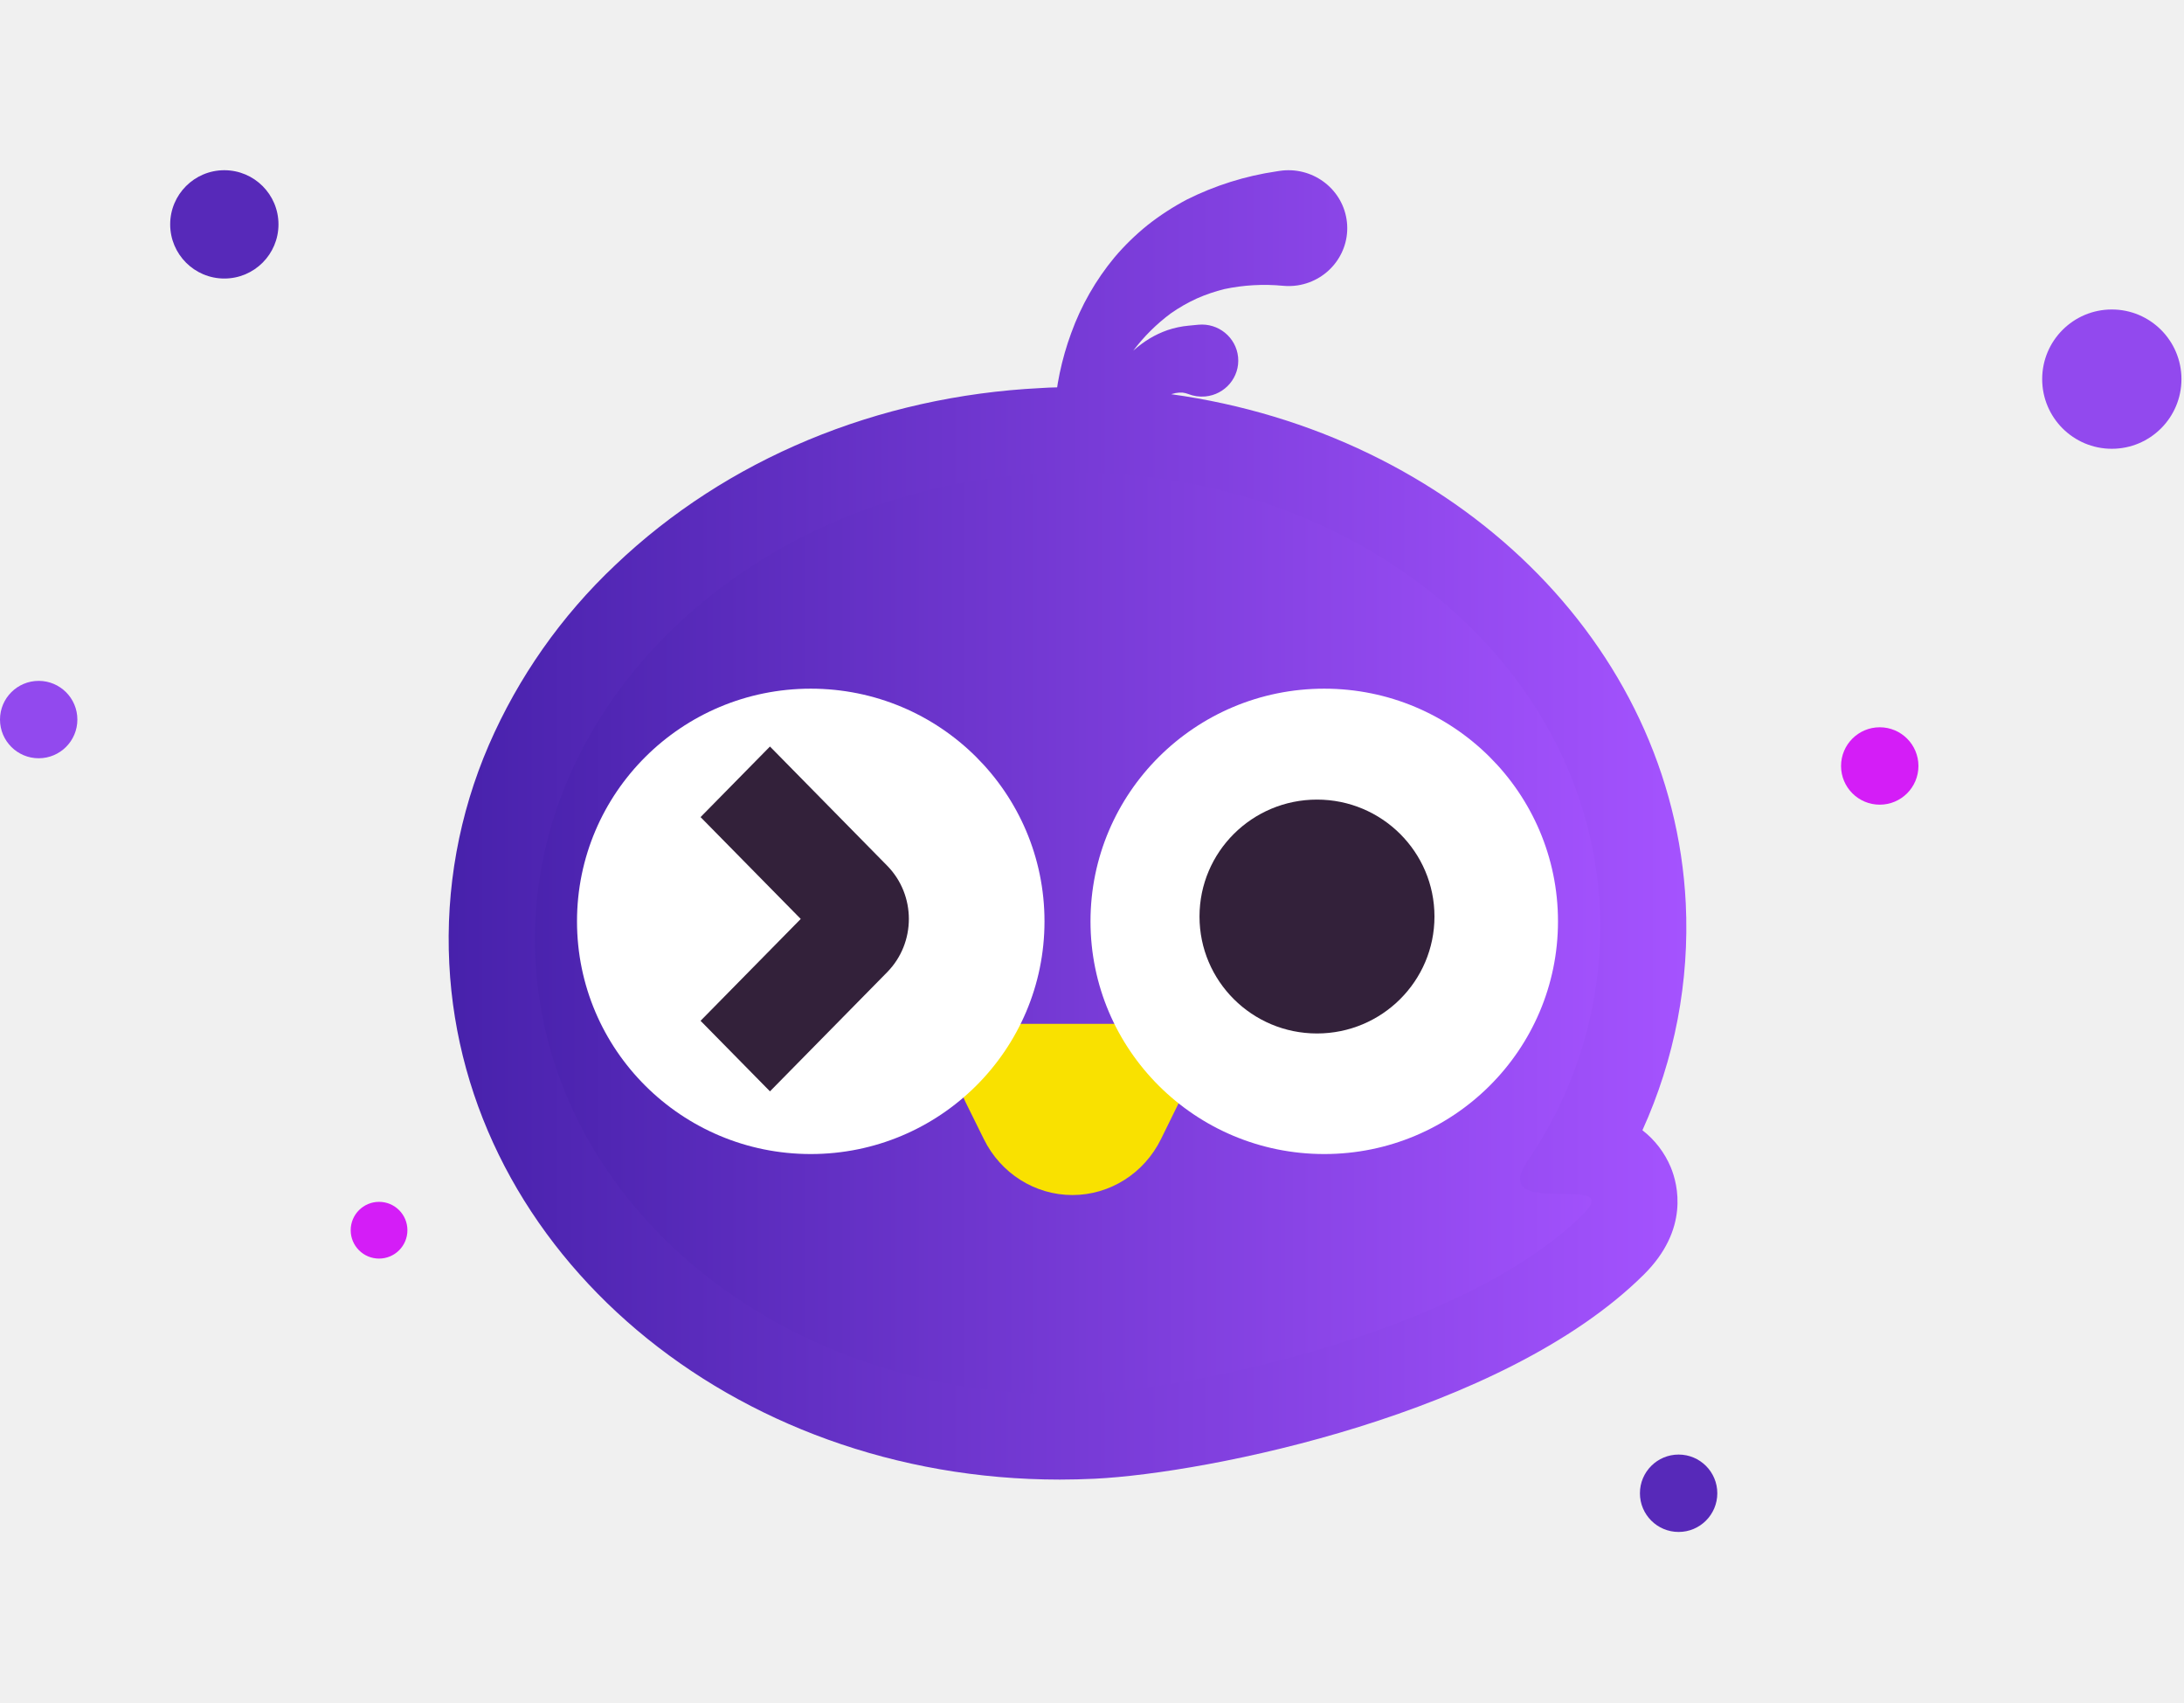
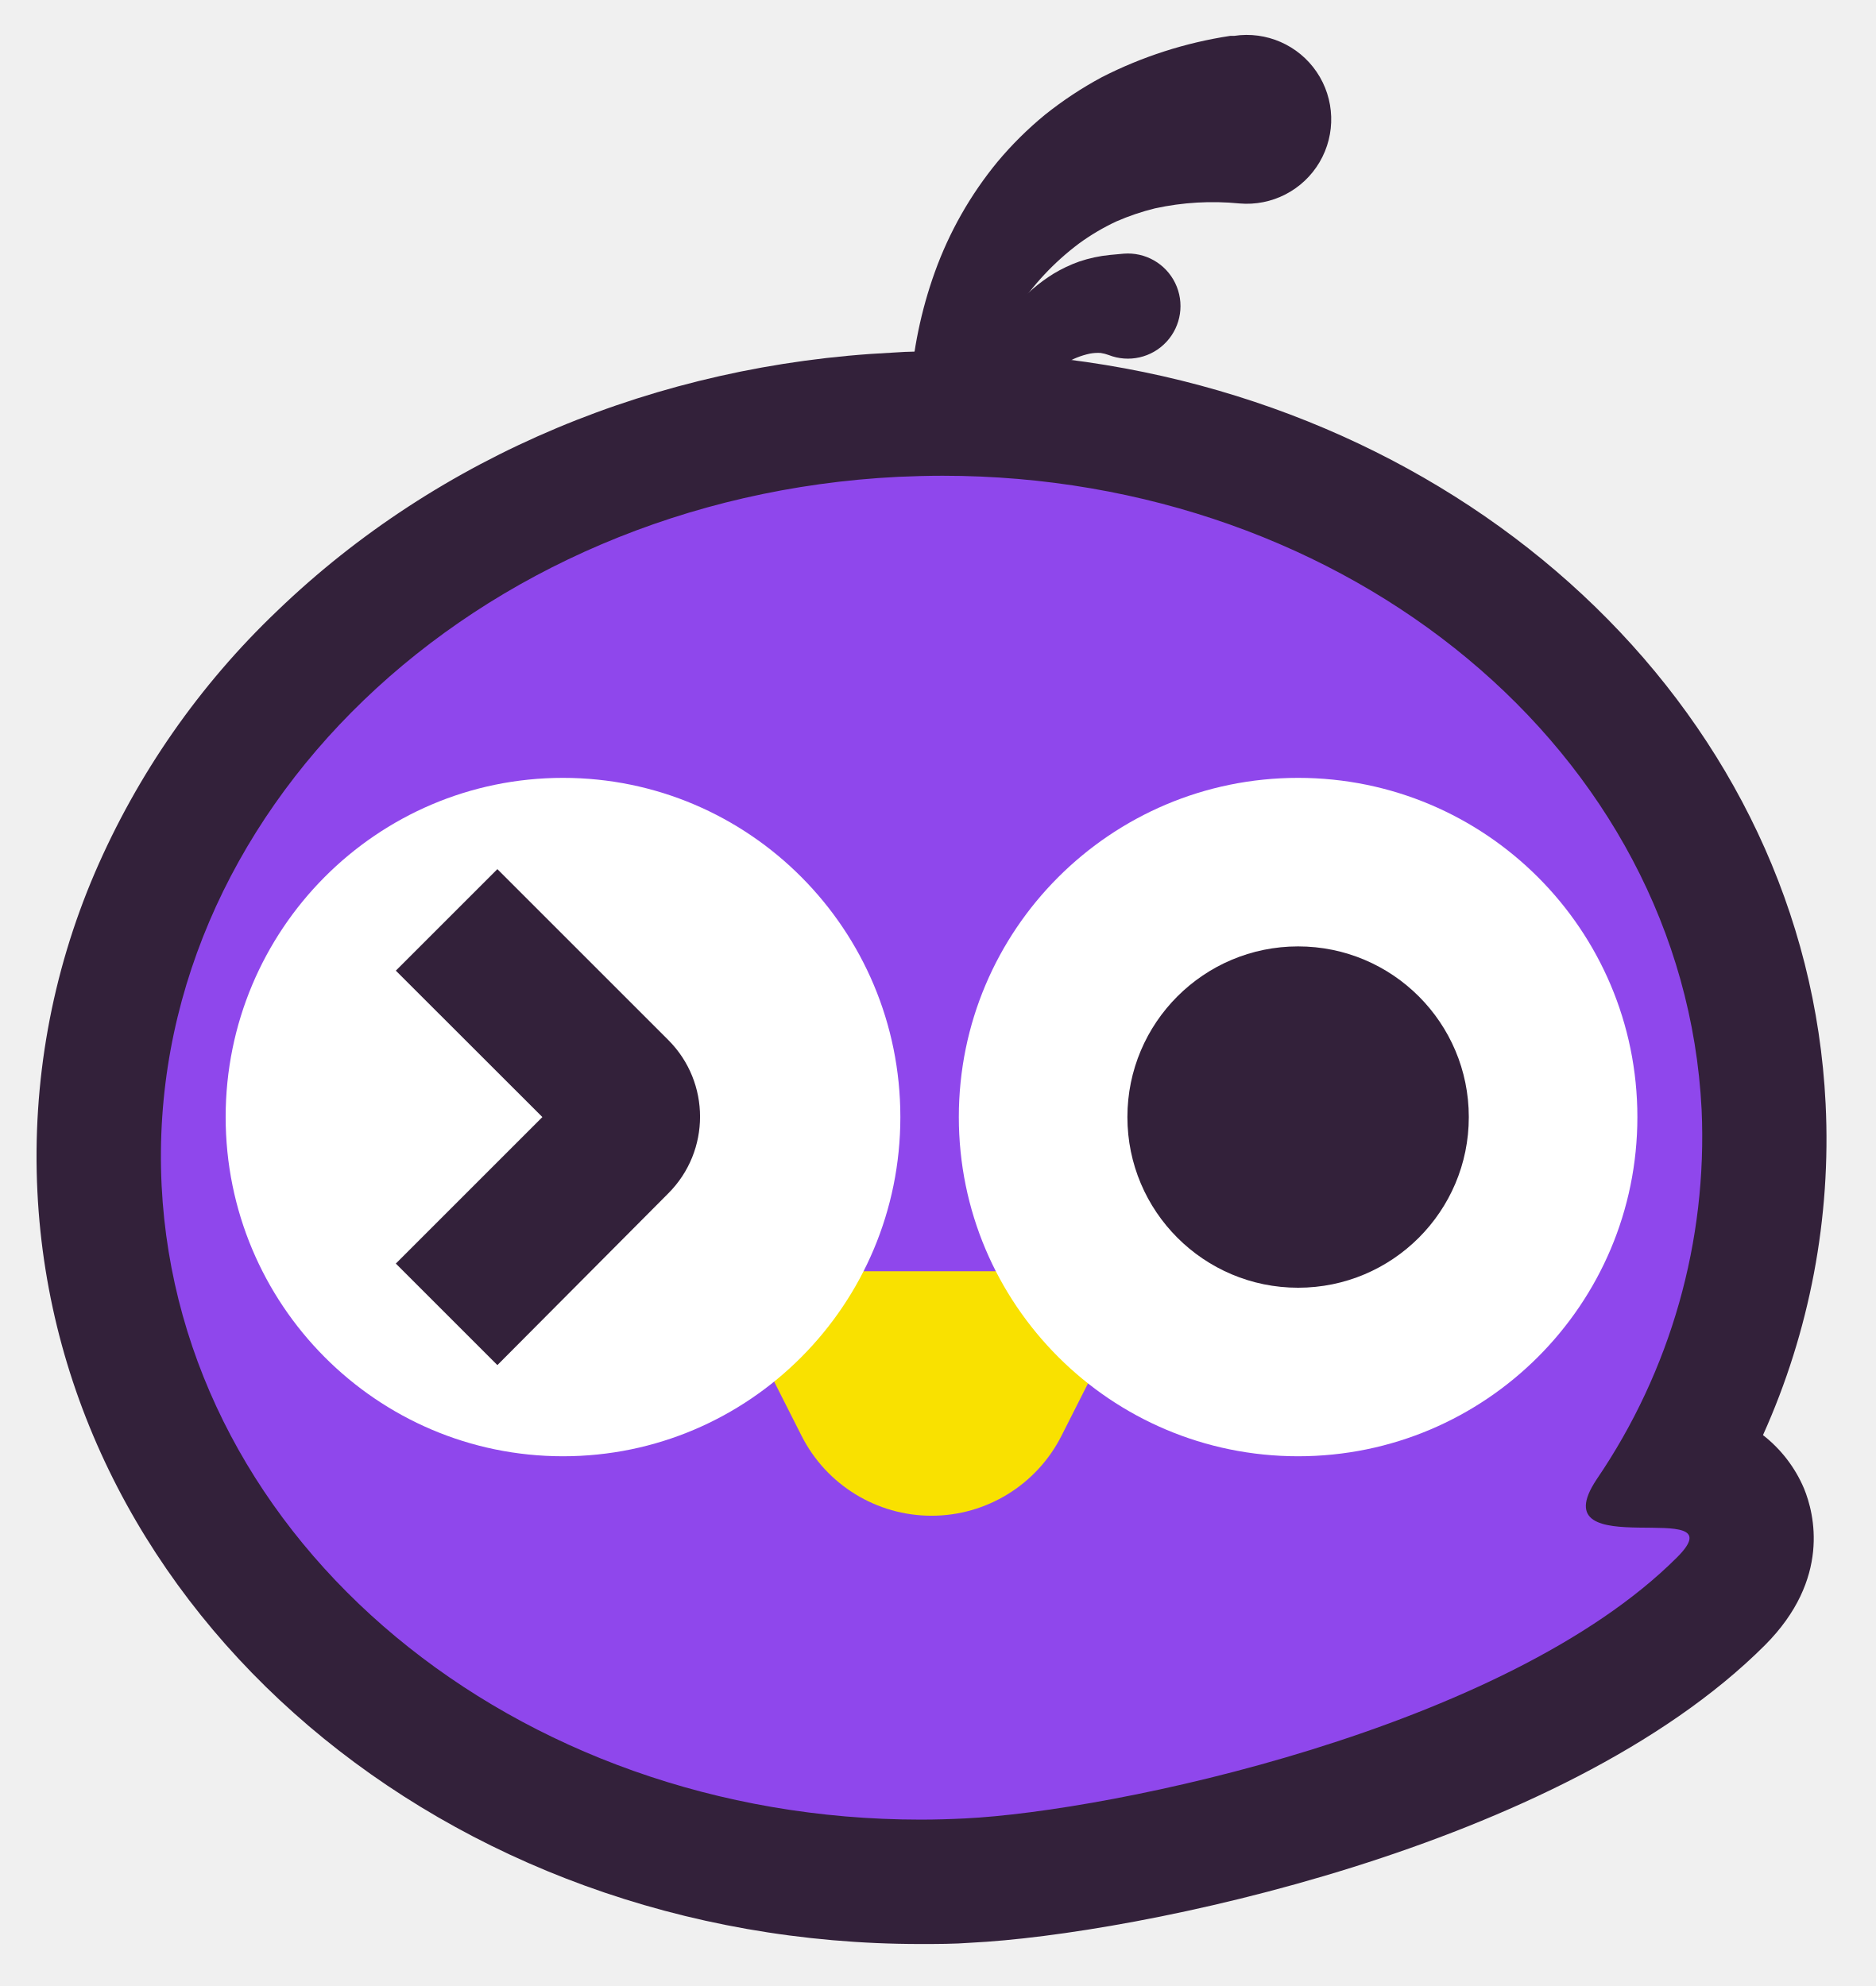
- <svg xmlns="http://www.w3.org/2000/svg" width="77px" height="60px" viewBox="0 0 77 60" version="1.1">
-   <defs>
-     <linearGradient x1="0.002%" y1="49.997%" x2="100.002%" y2="49.997%" id="linearGradient-1">
-       <stop stop-color="#4721AB" offset="0%" />
-       <stop stop-color="#A553FF" offset="100%" />
-     </linearGradient>
-     <linearGradient x1="0.002%" y1="49.997%" x2="100.002%" y2="49.997%" id="linearGradient-2">
-       <stop stop-color="#4721AB" offset="0%" />
-       <stop stop-color="#A553FF" offset="100%" />
-     </linearGradient>
-   </defs>
-   <g id="兑换+订单（深浅色）" stroke="none" stroke-width="1" fill="none" fill-rule="evenodd">
-     <g id="swap兑换改" transform="translate(-149, -1165)">
-       <g id="编组-7备份-4" transform="translate(15, 887)">
-         <g id="庆祝" transform="translate(134, 278)">
-           <g id="编组-7" transform="translate(0, 6)">
-             <g id="资源-2" transform="translate(15.81818, 0)" fill-rule="nonzero">
-               <path d="M21.547,44.624 C10.805,44.624 2.025,37.252 1.557,27.852 C1.319,23.086 3.232,18.493 6.94,14.946 C10.593,11.454 15.563,9.396 20.938,9.122 C21.32,9.103 21.708,9.095 22.091,9.095 C32.833,9.095 41.615,16.466 42.081,25.864 C42.226,28.908 41.498,31.931 39.98,34.58 C40.635,34.647 41.335,34.876 41.666,35.677 C41.878,36.174 41.929,36.953 41.044,37.834 C36.308,42.539 25.942,44.436 22.7,44.594 C22.318,44.613 21.93,44.624 21.547,44.624 Z" id="路径" fill="url(#linearGradient-1)" />
-               <path d="M31.656,1.727 C31.833,2.841 31.059,3.886 29.928,4.06 C29.759,4.085 29.589,4.09 29.419,4.074 C28.727,4.007 28.028,4.046 27.348,4.19 C27.017,4.272 26.693,4.382 26.381,4.52 C26.058,4.667 25.75,4.843 25.461,5.046 C24.957,5.42 24.51,5.864 24.135,6.362 C24.313,6.203 24.505,6.06 24.709,5.935 C24.911,5.813 25.125,5.713 25.349,5.635 C25.589,5.555 25.838,5.502 26.091,5.479 L26.432,5.446 C27.138,5.379 27.765,5.892 27.833,6.59 C27.9,7.289 27.381,7.909 26.675,7.975 C26.471,7.993 26.266,7.964 26.076,7.889 C26.013,7.865 25.948,7.849 25.882,7.84 C25.797,7.834 25.712,7.839 25.628,7.855 L25.472,7.895 C35.445,9.275 43.159,16.664 43.616,25.846 C43.75,28.593 43.226,31.332 42.088,33.84 C42.529,34.182 42.873,34.632 43.087,35.145 C43.338,35.75 43.747,37.335 42.135,38.931 C37.177,43.846 26.765,45.929 22.777,46.124 C22.368,46.143 21.954,46.154 21.546,46.154 C9.986,46.154 0.532,38.168 0.022,27.973 C-0.112,25.33 0.365,22.692 1.417,20.26 C2.455,17.87 3.971,15.713 5.873,13.919 C9.795,10.181 15.116,7.965 20.869,7.679 C21.063,7.665 21.259,7.658 21.454,7.654 L21.421,7.874 C21.451,7.634 21.493,7.395 21.542,7.157 C21.643,6.676 21.778,6.203 21.948,5.742 C22.298,4.773 22.813,3.871 23.473,3.074 C23.824,2.659 24.215,2.279 24.639,1.936 C25.075,1.593 25.542,1.289 26.035,1.03 C27.026,0.535 28.092,0.201 29.191,0.04 L29.287,0.025 C30.418,-0.149 31.479,0.613 31.656,1.727 Z M22.1,10.656 C21.742,10.656 21.381,10.665 21.02,10.684 C10.655,11.197 2.616,18.861 3.061,27.817 C3.492,36.459 11.669,43.139 21.555,43.139 C21.913,43.139 22.274,43.131 22.635,43.112 C26.203,42.941 35.806,40.957 39.997,36.8 C40.732,36.073 39.998,36.094 39.182,36.086 L38.936,36.082 C38.118,36.061 37.356,35.932 38.039,34.919 C39.839,32.291 40.733,29.156 40.585,25.982 C40.154,17.34 31.977,10.66 22.092,10.66 L22.092,10.66 Z" id="形状结合" fill="url(#linearGradient-2)" />
-               <path d="M24.125,30.089 L19.861,30.089 C19.221,30.089 18.627,30.43 18.291,30.989 C17.956,31.549 17.927,32.248 18.216,32.834 L18.867,34.15 C19.462,35.361 20.671,36.124 21.991,36.124 C23.312,36.124 24.52,35.361 25.115,34.15 L25.766,32.826 C26.05,32.241 26.02,31.546 25.686,30.989 C25.352,30.432 24.762,30.092 24.125,30.089 Z" id="路径" fill="#F9E100" />
-               <ellipse id="椭圆形" fill="#FFFFFF" cx="30.87" cy="26.477" rx="8.241" ry="8.202" />
-               <ellipse id="椭圆形" fill="#33213A" cx="30.614" cy="26.307" rx="4.142" ry="4.122" />
-               <ellipse id="椭圆形" fill="#FFFFFF" cx="12.766" cy="26.477" rx="8.241" ry="8.202" />
-               <path d="M11.328,32.469 L8.881,29.982 L12.413,26.392 L8.881,22.802 L11.328,20.314 L15.46,24.515 C16.48,25.552 16.48,27.232 15.46,28.269 L11.328,32.469 Z" id="路径" fill="#33213A" />
-             </g>
-             <circle id="椭圆形" fill="#9249EE" cx="1.364" cy="19.364" r="1.364" />
-             <circle id="椭圆形备份-3" fill="#5729B9" cx="7.909" cy="1.909" r="1.909" />
-             <circle id="椭圆形备份-4" fill="#D41DF7" cx="13.364" cy="37.364" r="1" />
-             <circle id="椭圆形备份-5" fill="#9249EE" cx="74.455" cy="7.364" r="2.455" />
-             <circle id="椭圆形备份-6" fill="#D41DF7" cx="66.273" cy="21" r="1.364" />
-             <circle id="椭圆形备份-7" fill="#5729B9" cx="59.182" cy="46.636" r="1.364" />
-           </g>
-         </g>
+ <svg xmlns="http://www.w3.org/2000/svg" viewBox="0 0 185.744 196.71">
+   <g stroke="none" stroke-width="1" fill="none" fill-rule="nonzero" transform="matrix(1, 0, 0, 1, 3.6208, -20.22596)">
+     <g transform="translate(0, 23.68421)">
+       <g transform="translate(225, 76.97368)" fill="#33213A" />
+       <g transform="translate(-0.002581, 0)">
+         <path d="M87.52,182.932 C43.846,182.932 8.132,152.775 6.248,114.288 C5.295,94.737 13.054,75.97 28.127,61.457 C42.946,47.167 63.196,38.699 85.043,37.62 C86.599,37.546 88.219,37.503 89.733,37.503 C133.407,37.503 169.121,67.66 171.016,106.148 C171.607,118.608 168.644,130.979 162.474,141.82 C165.141,142.095 167.988,143.037 169.322,146.308 C170.158,148.351 170.381,151.537 166.792,155.136 C147.538,174.39 105.399,182.16 92.22,182.816 C90.654,182.89 89.076,182.932 87.52,182.932 Z" fill="#8F47EC" />
+         <path d="M89.733,43.664 C129.893,43.664 163.109,71.037 164.887,106.455 C165.469,119.462 161.822,132.307 154.492,143.069 C148.681,151.791 168.719,144.519 162.463,150.785 C145.432,167.817 106.457,175.946 91.934,176.655 C90.463,176.729 89.002,176.772 87.542,176.772 C47.382,176.772 14.165,149.399 12.387,113.981 C10.588,77.282 43.243,45.855 85.35,43.77 C86.822,43.706 88.282,43.664 89.733,43.664 M89.733,31.343 C88.081,31.343 86.398,31.343 84.736,31.47 C61.449,32.624 39.781,41.695 23.861,57.022 C16.14,64.371 9.987,73.208 5.771,82.998 C1.495,92.96 -0.449,103.767 0.087,114.595 C2.151,156.364 40.554,189.093 87.52,189.093 C89.182,189.093 90.865,189.093 92.517,188.966 C108.722,188.172 151.01,179.63 171.153,159.497 C177.695,152.945 176.044,146.456 175.028,143.979 C174.147,141.897 172.747,140.075 170.963,138.686 C175.597,128.393 177.722,117.147 177.166,105.873 C175.292,67.819 143.293,37.27 102.011,32.137 L89.733,31.343 Z" fill="#33213A" />
+         <path d="M86.589,35.344 L86.589,34.508 L86.652,33.746 C86.652,33.237 86.748,32.751 86.822,32.253 C86.949,31.258 87.118,30.284 87.319,29.31 C87.725,27.341 88.27,25.402 88.949,23.51 C90.376,19.531 92.478,15.829 95.163,12.565 C96.581,10.869 98.155,9.31 99.863,7.907 C101.627,6.497 103.515,5.25 105.504,4.181 C109.492,2.146 113.781,0.767 118.207,0.095 L118.588,0.095 C121.777,-0.39 124.961,1.003 126.77,3.674 C128.579,6.345 128.69,9.819 127.055,12.6 C125.42,15.381 122.331,16.974 119.117,16.693 C116.321,16.417 113.5,16.581 110.755,17.18 C109.439,17.503 108.153,17.938 106.912,18.482 C105.617,19.089 104.384,19.819 103.229,20.662 C100.763,22.511 98.642,24.779 96.962,27.363 C96.063,28.716 95.26,30.131 94.559,31.597 C94.21,32.348 93.871,33.1 93.575,33.873 C93.427,34.254 93.289,34.645 93.152,35.026 L92.802,36.085 L92.675,36.476 C92.191,37.961 90.679,38.854 89.145,38.561 C87.611,38.269 86.534,36.881 86.631,35.323 L86.589,35.344 Z" fill="#33213A" />
+         <path d="M92.347,34.518 L92.569,33.968 L92.781,33.47 C92.929,33.142 93.078,32.814 93.236,32.496 C93.543,31.851 93.882,31.216 94.295,30.591 C95.041,29.291 95.91,28.064 96.888,26.929 C97.984,25.65 99.269,24.547 100.699,23.658 C101.513,23.166 102.375,22.758 103.271,22.441 C104.246,22.114 105.254,21.897 106.277,21.795 L107.653,21.668 C109.793,21.495 111.82,22.652 112.758,24.584 C113.696,26.515 113.353,28.824 111.893,30.399 C110.434,31.974 108.158,32.491 106.161,31.703 C105.907,31.608 105.645,31.541 105.377,31.501 C105.023,31.48 104.668,31.501 104.319,31.565 C103.431,31.753 102.582,32.093 101.81,32.571 C100.884,33.129 100.015,33.778 99.217,34.508 C98.804,34.889 98.391,35.291 97.989,35.704 C97.799,35.915 97.597,36.127 97.417,36.339 L96.888,36.942 L96.666,37.207 C95.841,38.175 94.434,38.399 93.35,37.734 C92.266,37.069 91.827,35.714 92.315,34.539 L92.347,34.518 Z" fill="#33213A" />
+         <path d="M97.386,122.459 L79.857,122.459 C77.222,122.46 74.775,123.827 73.394,126.071 C72.013,128.316 71.895,131.115 73.082,133.468 L75.76,138.761 C78.214,143.613 83.189,146.673 88.627,146.673 C94.064,146.673 99.039,143.613 101.493,138.761 L104.171,133.468 C105.365,131.114 105.249,128.309 103.864,126.062 C102.479,123.815 100.025,122.45 97.386,122.459 L97.386,122.459 Z" fill="#F9E100" />
+         <circle fill="#FFFFFF" cx="124.928" cy="107.185" r="33.597" />
+         <circle fill="#33213A" cx="124.928" cy="107.185" r="16.904" />
+         <ellipse fill="#FFFFFF" cx="52.134" cy="107.185" rx="33.407" ry="33.597" />
+         <path d="M45.635,131.753 L35.579,121.697 L50.091,107.185 L35.579,92.683 L45.635,82.628 L62.571,99.564 C66.75,103.757 66.75,110.54 62.571,114.732 L45.635,131.753 Z" fill="#33213A" />
      </g>
    </g>
  </g>
</svg>
